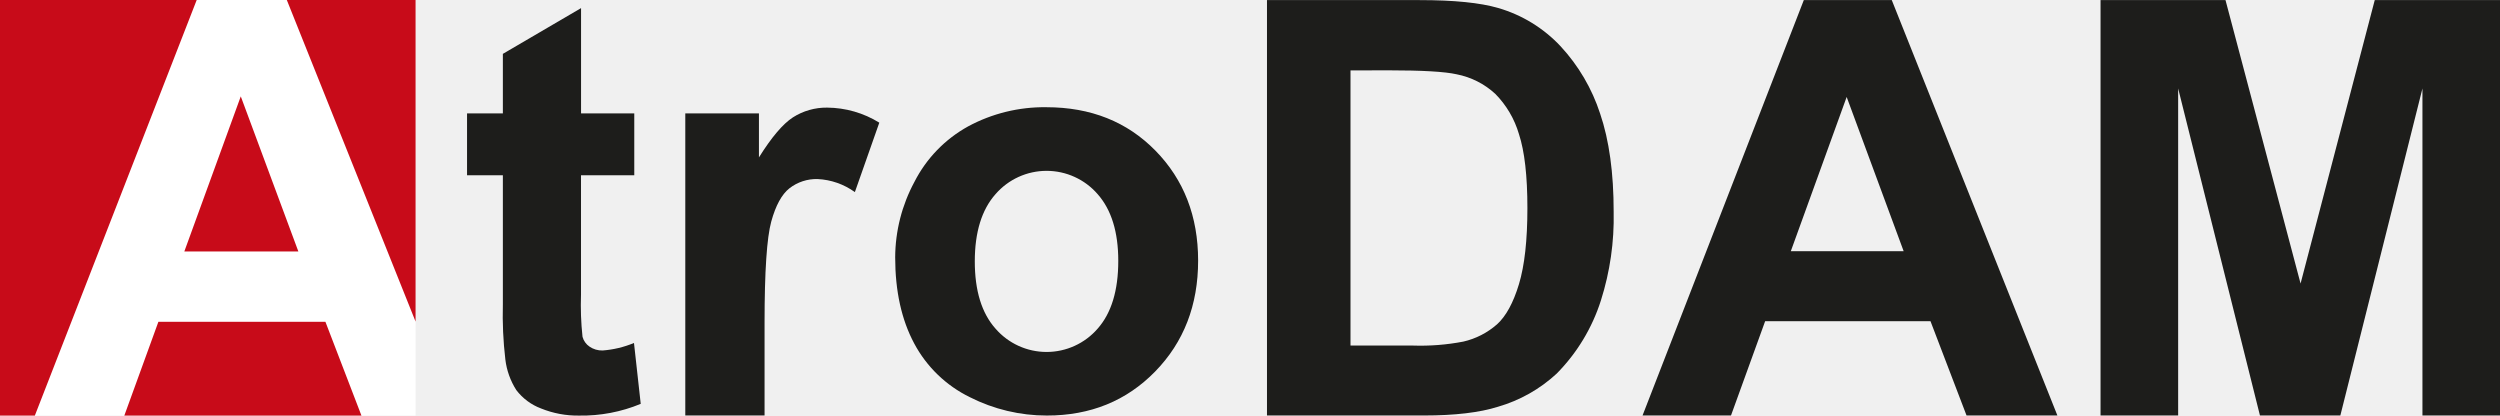
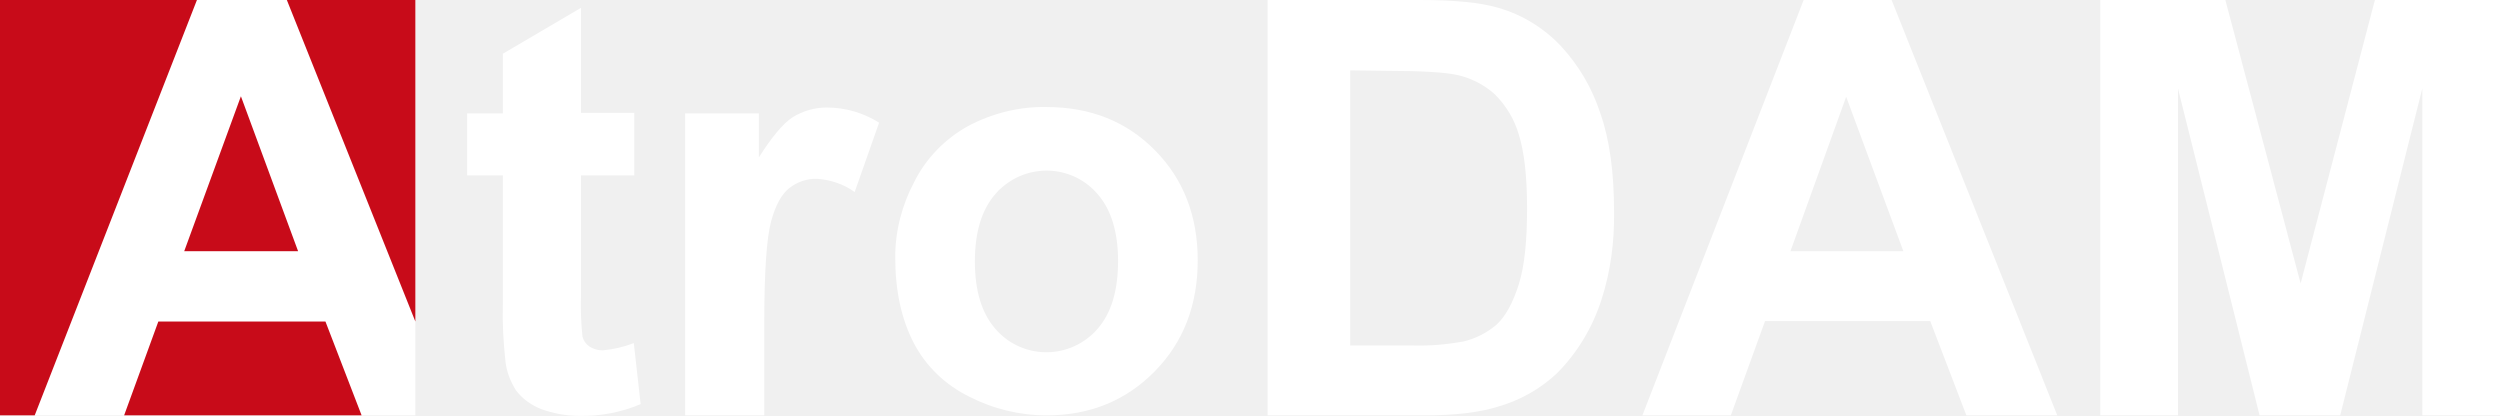
- <svg xmlns="http://www.w3.org/2000/svg" id="logo" data-name="logo" viewBox="0 0 511.57 85.04">
-   <defs>
-     <style>.cls-1{fill:#fff;}.cls-2{fill:#c80b19;}.cls-3{fill:#1d1d1b;}</style>
-   </defs>
-   <rect class="cls-1" width="85.04" height="85.04" />
-   <polygon class="cls-2" points="25.44 85.04 73.96 85.04 66.59 65.85 32.41 65.85 25.44 85.04" />
-   <polygon class="cls-2" points="37.72 51.45 61.05 51.45 49.27 19.72 37.72 51.45" />
-   <polygon class="cls-2" points="40.25 0 0 0 0 85.04 7.13 85.04 40.25 0" />
-   <polygon class="cls-2" points="85.04 65.81 85.04 0 58.69 0 85.04 65.81" />
-   <path class="cls-3" d="M137.68,34.19V46.84h-10.9V71.26a60.8,60.8,0,0,0,.31,8.64,3.52,3.52,0,0,0,1.42,2,4.52,4.52,0,0,0,2.7.8,20.76,20.76,0,0,0,6.41-1.54L139,93.62a31.53,31.53,0,0,1-12.6,2.4,19.91,19.91,0,0,1-7.78-1.45,11.36,11.36,0,0,1-5.08-3.77,14.92,14.92,0,0,1-2.24-6.25,78.16,78.16,0,0,1-.51-11.29V46.84h-7.33V34.19h7.33V22l16-9.36V34.19Z" transform="translate(-7.89 -10.98)" />
-   <path class="cls-3" d="M164.34,96H148.12V34.19h15.07v9Q167.06,37,170.14,35a12.73,12.73,0,0,1,7-2,20.54,20.54,0,0,1,10.68,3.08l-5,14.21a14.17,14.17,0,0,0-7.62-2.67,9,9,0,0,0-5.77,1.89c-1.58,1.25-2.82,3.53-3.72,6.81S164.34,66.51,164.34,77Z" transform="translate(-7.89 -10.98)" />
-   <path class="cls-3" d="M191.07,63.62A32.83,32.83,0,0,1,195,48.21,26.91,26.91,0,0,1,206,36.84a32.75,32.75,0,0,1,16-3.92q13.63,0,22.34,8.9t8.72,22.48q0,13.7-8.8,22.71t-22.15,9a34.77,34.77,0,0,1-15.75-3.75,25.65,25.65,0,0,1-11.4-11Q191.07,74,191.07,63.62Zm16.29.85q0,9,4.24,13.76a13.83,13.83,0,0,0,20.9,0q4.22-4.78,4.22-13.87c0-5.92-1.41-10.46-4.22-13.65a13.83,13.83,0,0,0-20.9,0Q207.36,55.5,207.36,64.47Z" transform="translate(-7.89 -10.98)" />
-   <path class="cls-3" d="M267.15,11h31.23q10.56,0,16.1,1.62a28.28,28.28,0,0,1,12.76,7.84,37.22,37.22,0,0,1,8.08,13.77q2.78,8.16,2.77,20.1a55.9,55.9,0,0,1-2.6,18.1,37.41,37.41,0,0,1-9.06,15,29.9,29.9,0,0,1-12,6.78Q308.76,96,299.3,96H267.15Zm17.09,14.39V81.69H297a46.39,46.39,0,0,0,10.33-.81,15.79,15.79,0,0,0,6.9-3.54q2.75-2.49,4.48-8.21t1.73-15.57q0-9.87-1.73-15.14a19.51,19.51,0,0,0-4.85-8.24,16.23,16.23,0,0,0-7.91-4q-3.58-.81-14-.81Z" transform="translate(-7.89 -10.98)" />
-   <path class="cls-3" d="M428.89,96H410.3L402.92,76.7H369.09L362.1,96H344l33-85H395ZM397.43,62.38,385.77,30.82,374.34,62.38Z" transform="translate(-7.89 -10.98)" />
-   <path class="cls-3" d="M437.72,96V11h25.57l15.36,58,15.18-58h25.63V96H503.59V29.08L486.79,96H470.34L453.6,29.08V96Z" transform="translate(-7.89 -10.98)" />
+ <svg xmlns="http://www.w3.org/2000/svg" version="1.1" id="logo" x="0px" y="0px" viewBox="0 0 511.6 85" style="enable-background:new 0 0 511.6 85;" xml:space="preserve">
+   <style type="text/css">
+ 	.st0{fill:#FFFFFF;}
+ 	.st1{fill:#C80B19;}
+ </style>
+   <rect y="0" class="st0" width="85" height="85" />
+   <polygon class="st1" points="25.4,85 74,85 66.6,65.8 32.4,65.8 " />
+   <polygon class="st1" points="37.7,51.4 61,51.4 49.3,19.7 " />
+   <polygon class="st1" points="40.3,0 0,0 0,85 7.1,85 " />
+   <polygon class="st1" points="85,65.8 85,0 58.7,0 " />
+   <path class="st0" d="M129.8,23.2v12.7h-10.9v24.4c-0.1,2.9,0,5.8,0.3,8.6c0.2,0.8,0.7,1.5,1.4,2c0.8,0.5,1.7,0.8,2.7,0.8  c2.2-0.2,4.4-0.7,6.4-1.5l1.4,12.5c-4,1.7-8.3,2.5-12.6,2.4c-2.7,0-5.3-0.5-7.8-1.4c-2-0.8-3.8-2.1-5.1-3.8c-1.2-1.9-2-4-2.2-6.3  c-0.4-3.7-0.6-7.5-0.5-11.3V35.9h-7.3V23.2h7.3V11l16-9.4v21.5H129.8z" />
+   <path class="st0" d="M156.4,85h-16.2V23.2h15.1v9c2.6-4.1,4.9-6.9,6.9-8.2c2.1-1.3,4.5-2,7-2c3.8,0,7.5,1.1,10.7,3.1l-5,14.2  c-2.2-1.6-4.9-2.5-7.6-2.7c-2.1-0.1-4.1,0.6-5.8,1.9c-1.6,1.3-2.8,3.5-3.7,6.8s-1.4,10.2-1.4,20.7V85z" />
+   <path class="st0" d="M183.2,52.6c0-5.4,1.4-10.7,3.9-15.4c2.4-4.8,6.3-8.8,11-11.4c4.9-2.6,10.4-4,16-3.9c9.1,0,16.5,3,22.3,8.9  c5.8,5.9,8.7,13.4,8.7,22.5c0,9.1-2.9,16.7-8.8,22.7s-13.3,9-22.1,9c-5.5,0-10.9-1.3-15.8-3.8c-4.9-2.4-8.9-6.2-11.4-11  C184.5,65.4,183.2,59.6,183.2,52.6z M199.5,53.5c0,6,1.4,10.6,4.2,13.8c5,5.8,13.7,6.4,19.5,1.4c0.5-0.4,1-0.9,1.4-1.4  c2.8-3.2,4.2-7.8,4.2-13.9c0-5.9-1.4-10.5-4.2-13.7c-5-5.8-13.7-6.4-19.5-1.4c-0.5,0.4-1,0.9-1.4,1.4  C200.9,42.9,199.5,47.5,199.5,53.5L199.5,53.5z" />
+   <path class="st0" d="M259.3,0h31.2c7,0,12.4,0.5,16.1,1.6c4.9,1.4,9.3,4.1,12.8,7.8c3.7,4,6.4,8.6,8.1,13.8  c1.9,5.4,2.8,12.1,2.8,20.1c0.1,6.1-0.7,12.3-2.6,18.1c-1.8,5.6-4.9,10.8-9.1,15c-3.4,3.2-7.5,5.5-12,6.8c-3.8,1.2-8.8,1.8-15.1,1.8  h-32.1V0z M276.3,14.4v56.3h12.8c3.5,0.1,6.9-0.2,10.3-0.8c2.6-0.6,4.9-1.8,6.9-3.5c1.8-1.7,3.3-4.4,4.5-8.2c1.2-3.8,1.7-9,1.7-15.6  c0-6.6-0.6-11.6-1.7-15.1c-0.9-3.1-2.6-5.9-4.9-8.2c-2.2-2-5-3.4-7.9-4c-2.4-0.5-7.1-0.8-14-0.8L276.3,14.4z" />
+   <path class="st0" d="M421,85h-18.6L395,65.7h-33.8l-7,19.3h-18.1l33-85h18L421,85z M389.5,51.4l-11.7-31.6l-11.4,31.6H389.5z" />
+   <path class="st0" d="M429.8,85V0h25.6l15.4,58l15.2-58h25.6v85h-15.9V18.1L478.9,85h-16.5l-16.7-66.9V85H429.8z" />
</svg>
